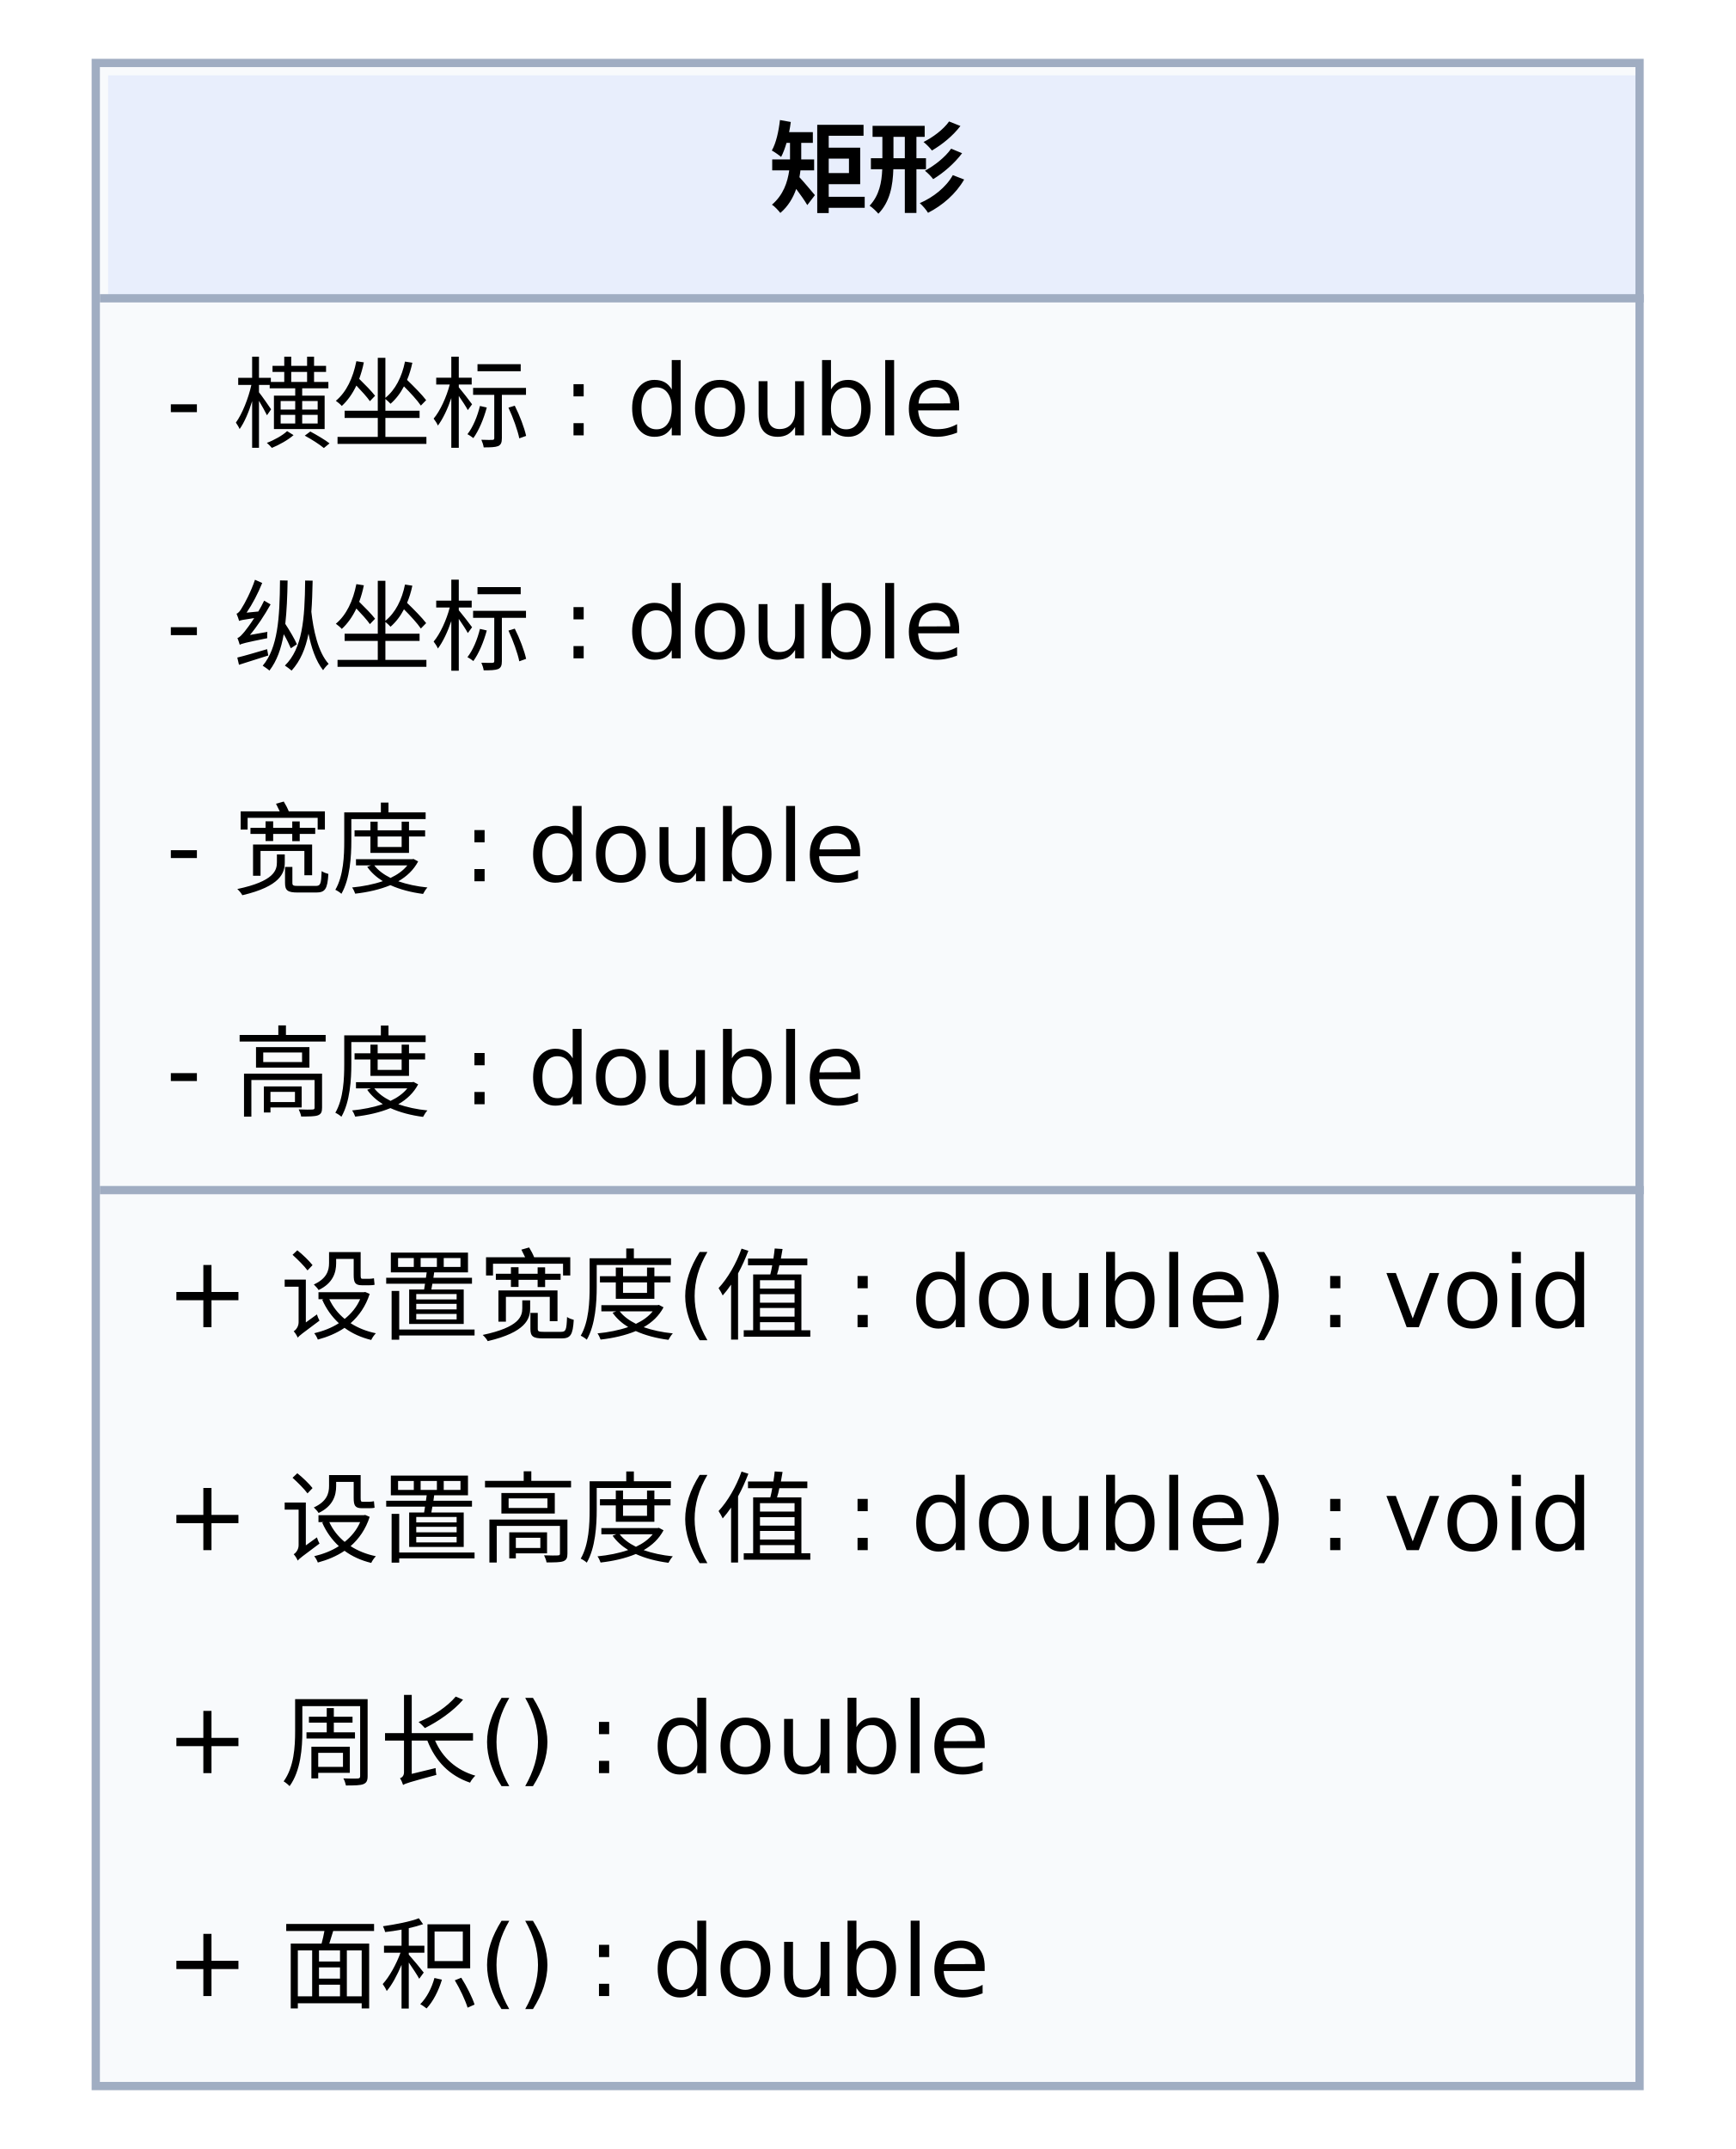
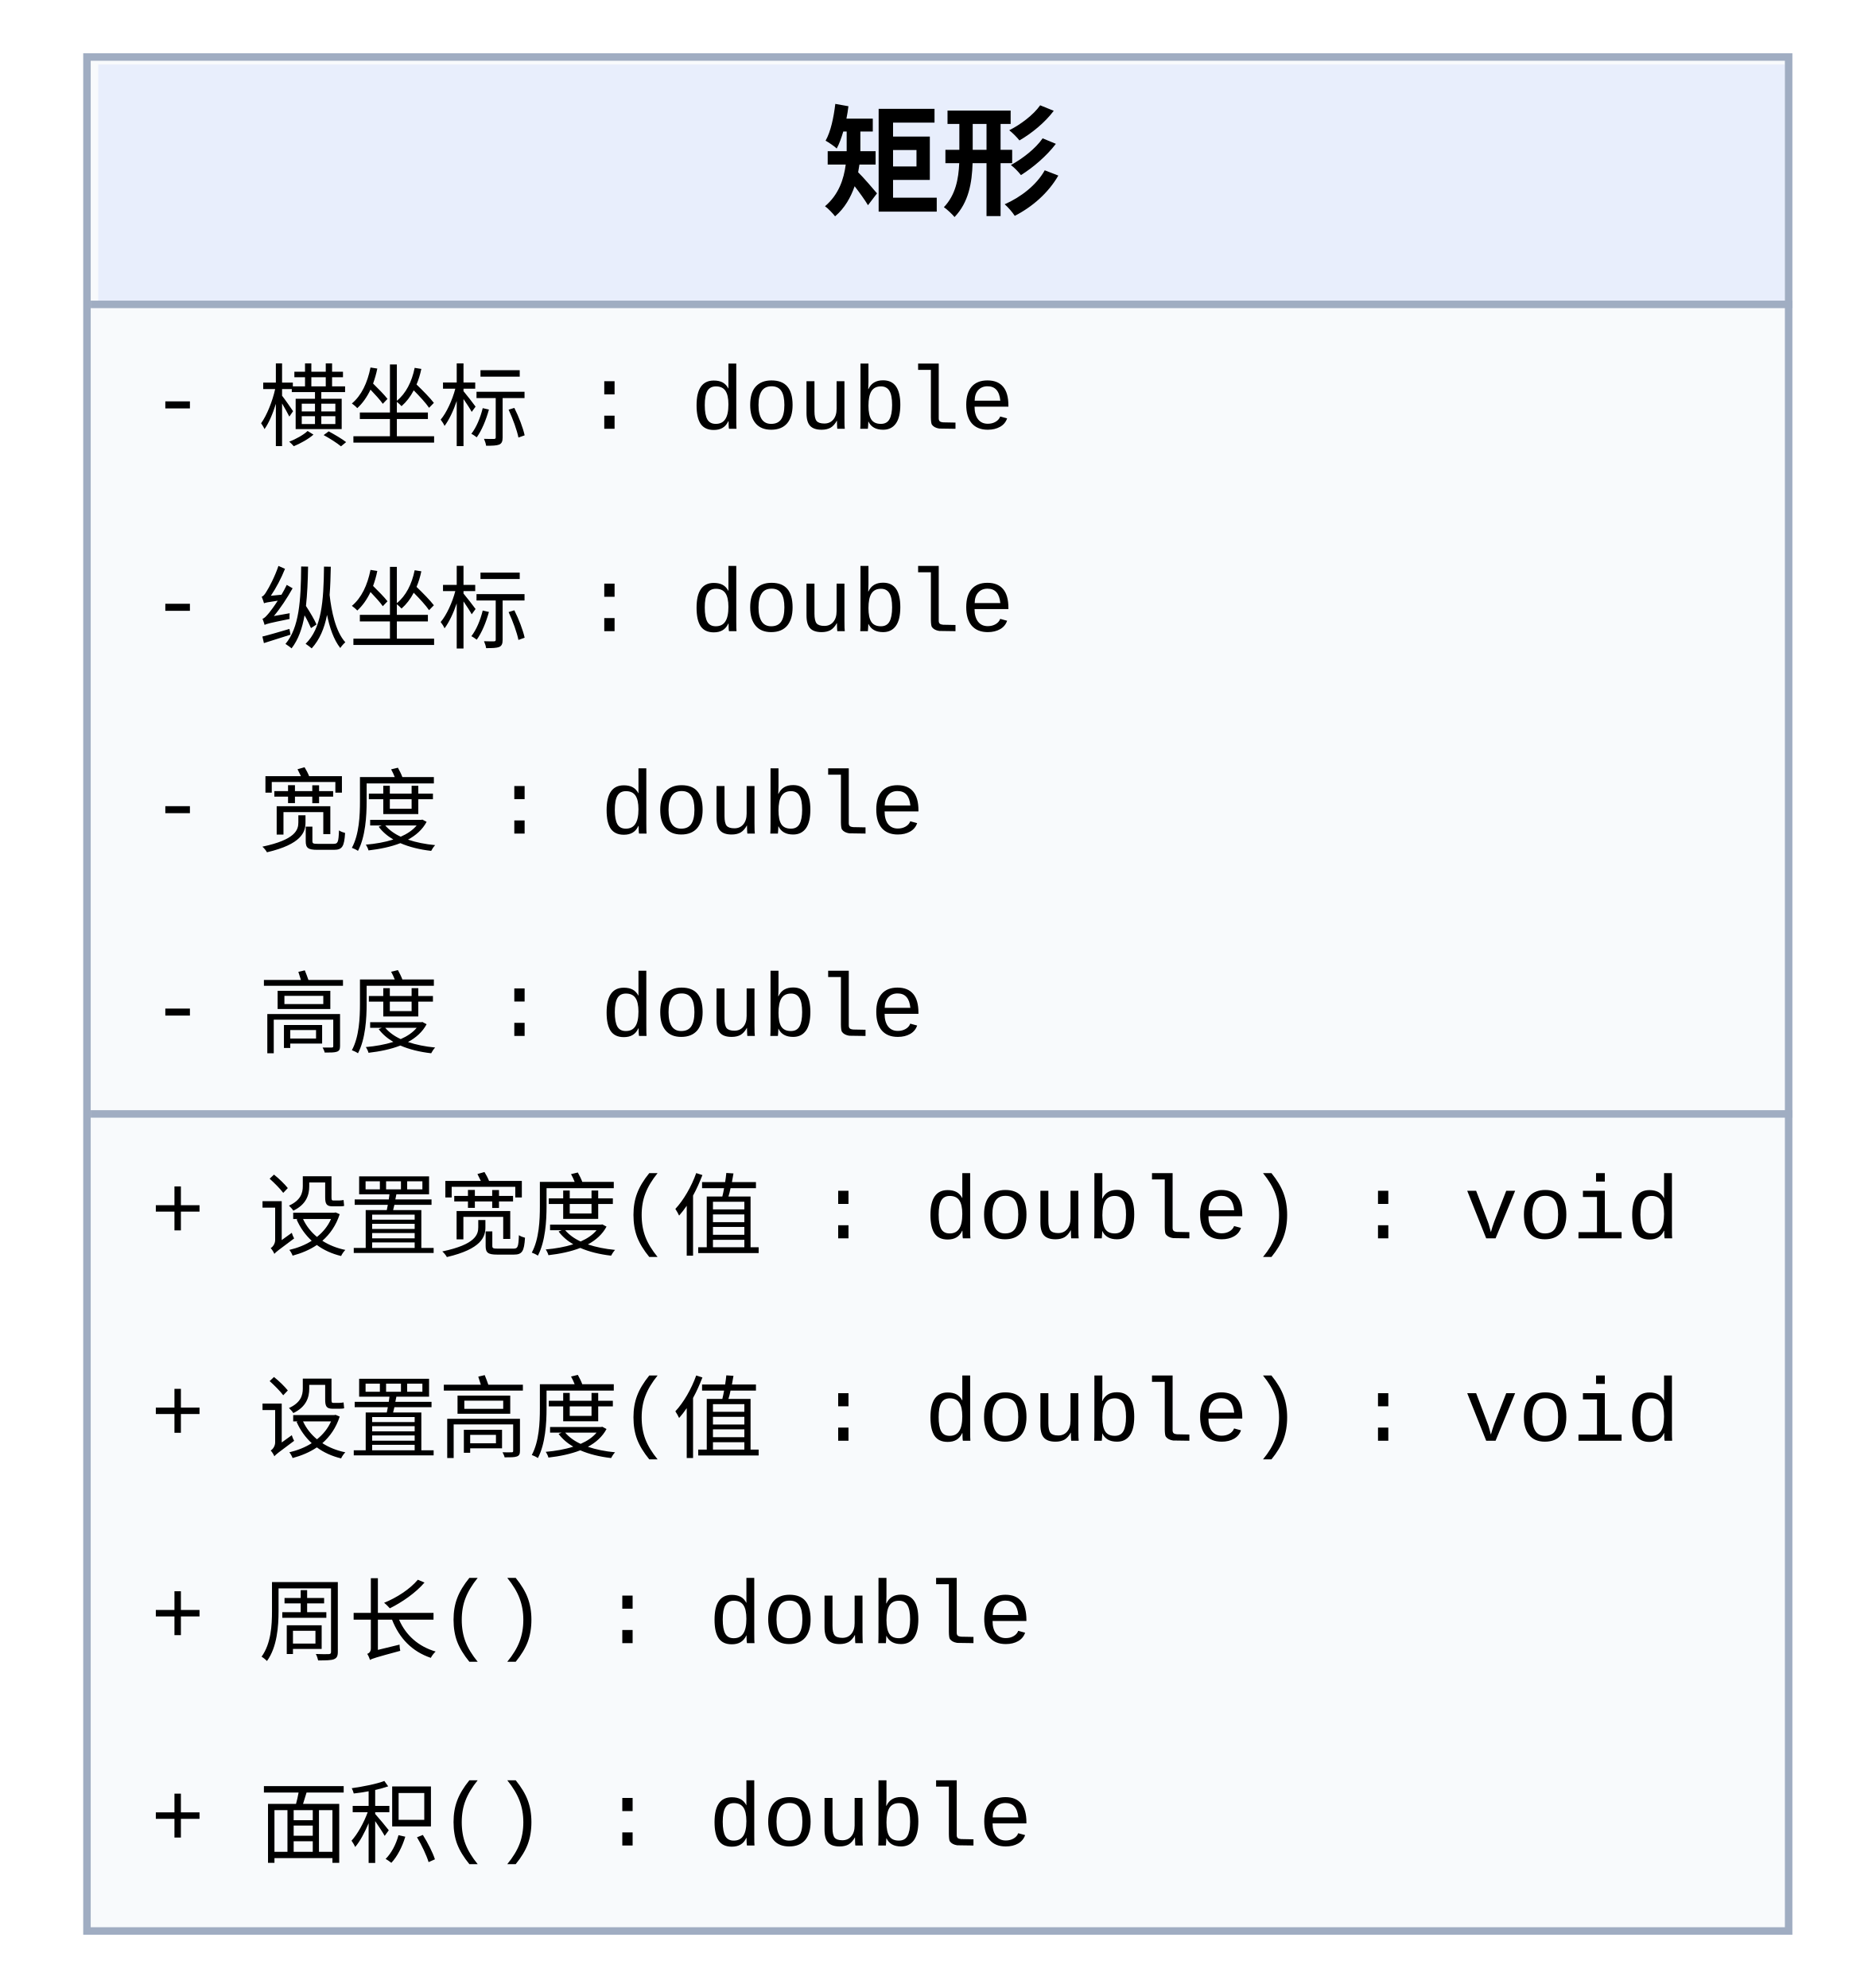
- <svg xmlns="http://www.w3.org/2000/svg" width="210pt" height="260pt" viewBox="0.00 0.00 210.20 260.20">
-   <g id="graph0" class="graph" transform="scale(1 1) rotate(0) translate(3.6 256.6)">
+ <svg xmlns="http://www.w3.org/2000/svg" width="250pt" height="265pt" viewBox="0.00 0.00 250.20 265.20">
+   <style type="text/css">text { font-family: ui-monospace, "SFMono-Regular", Menlo, Monaco, Consolas, "Liberation Mono", "Microsoft YaHei", "Noto Sans CJK SC", monospace; }</style>
+   <g id="graph0" class="graph" transform="scale(1 1) rotate(0) translate(3.6 261.6)">
    <g id="node1" class="node">
-       <polygon fill="#f8fafc" stroke="transparent" points="8,-4 8,-249 195,-249 195,-4 8,-4" />
-       <polygon fill="#e8eefc" stroke="transparent" points="9.5,-220.5 9.5,-247.5 194.5,-247.5 194.5,-220.5 9.5,-220.5" />
-       <text text-anchor="start" x="89.5" y="-231.9" font-family="DejaVu Sans" font-weight="bold" font-size="12.00">矩形</text>
-       <text text-anchor="start" x="16.5" y="-203.9" font-family="DejaVu Sans" font-size="12.00">- 横坐标 : double</text>
-       <text text-anchor="start" x="16.5" y="-176.9" font-family="DejaVu Sans" font-size="12.00">- 纵坐标 : double</text>
-       <text text-anchor="start" x="16.5" y="-149.9" font-family="DejaVu Sans" font-size="12.00">- 宽度 : double</text>
-       <text text-anchor="start" x="16.5" y="-122.9" font-family="DejaVu Sans" font-size="12.00">- 高度 : double</text>
-       <text text-anchor="start" x="16.5" y="-95.9" font-family="DejaVu Sans" font-size="12.00">+ 设置宽度(值 : double) : void</text>
-       <text text-anchor="start" x="16.5" y="-68.9" font-family="DejaVu Sans" font-size="12.00">+ 设置高度(值 : double) : void</text>
-       <text text-anchor="start" x="16.5" y="-41.9" font-family="DejaVu Sans" font-size="12.00">+ 周长() : double</text>
-       <text text-anchor="start" x="16.5" y="-14.9" font-family="DejaVu Sans" font-size="12.00">+ 面积() : double</text>
-       <polygon fill="#a0adc2" stroke="#a0adc2" points="8.5,-220.5 8.5,-220.5 195.5,-220.5 195.5,-220.5 8.5,-220.5" />
-       <polygon fill="#a0adc2" stroke="#a0adc2" points="8.5,-112.5 8.5,-112.5 195.5,-112.5 195.5,-112.5 8.5,-112.5" />
-       <polygon fill="none" stroke="#a0adc2" points="8,-4 8,-249 195,-249 195,-4 8,-4" />
+       <polygon fill="#f8fafc" stroke="transparent" points="8,-4 8,-254 235,-254 235,-4 8,-4" />
+       <polygon fill="#e8eefc" stroke="transparent" points="9.5,-221 9.5,-253 234.5,-253 234.5,-221 9.5,-221" />
+       <text text-anchor="start" x="106" y="-234.2" font-family="Liberation Mono" font-weight="bold" font-size="16.00">矩形</text>
+       <text text-anchor="start" x="16.5" y="-204.4" font-family="Liberation Mono" font-size="12.00">- 横坐标 : double</text>
+       <text text-anchor="start" x="16.5" y="-177.4" font-family="Liberation Mono" font-size="12.00">- 纵坐标 : double</text>
+       <text text-anchor="start" x="16.5" y="-150.4" font-family="Liberation Mono" font-size="12.00">- 宽度 : double</text>
+       <text text-anchor="start" x="16.5" y="-123.4" font-family="Liberation Mono" font-size="12.00">- 高度 : double</text>
+       <text text-anchor="start" x="16.5" y="-96.4" font-family="Liberation Mono" font-size="12.00">+ 设置宽度(值 : double) : void</text>
+       <text text-anchor="start" x="16.5" y="-69.4" font-family="Liberation Mono" font-size="12.00">+ 设置高度(值 : double) : void</text>
+       <text text-anchor="start" x="16.5" y="-42.4" font-family="Liberation Mono" font-size="12.00">+ 周长() : double</text>
+       <text text-anchor="start" x="16.5" y="-15.4" font-family="Liberation Mono" font-size="12.00">+ 面积() : double</text>
+       <polygon fill="#a0adc2" stroke="#a0adc2" points="8.5,-221 8.5,-221 235.5,-221 235.5,-221 8.5,-221" />
+       <polygon fill="#a0adc2" stroke="#a0adc2" points="8.5,-113 8.5,-113 235.5,-113 235.5,-113 8.5,-113" />
+       <polygon fill="none" stroke="#a0adc2" points="8,-4 8,-254 235,-254 235,-4 8,-4" />
    </g>
  </g>
</svg>
